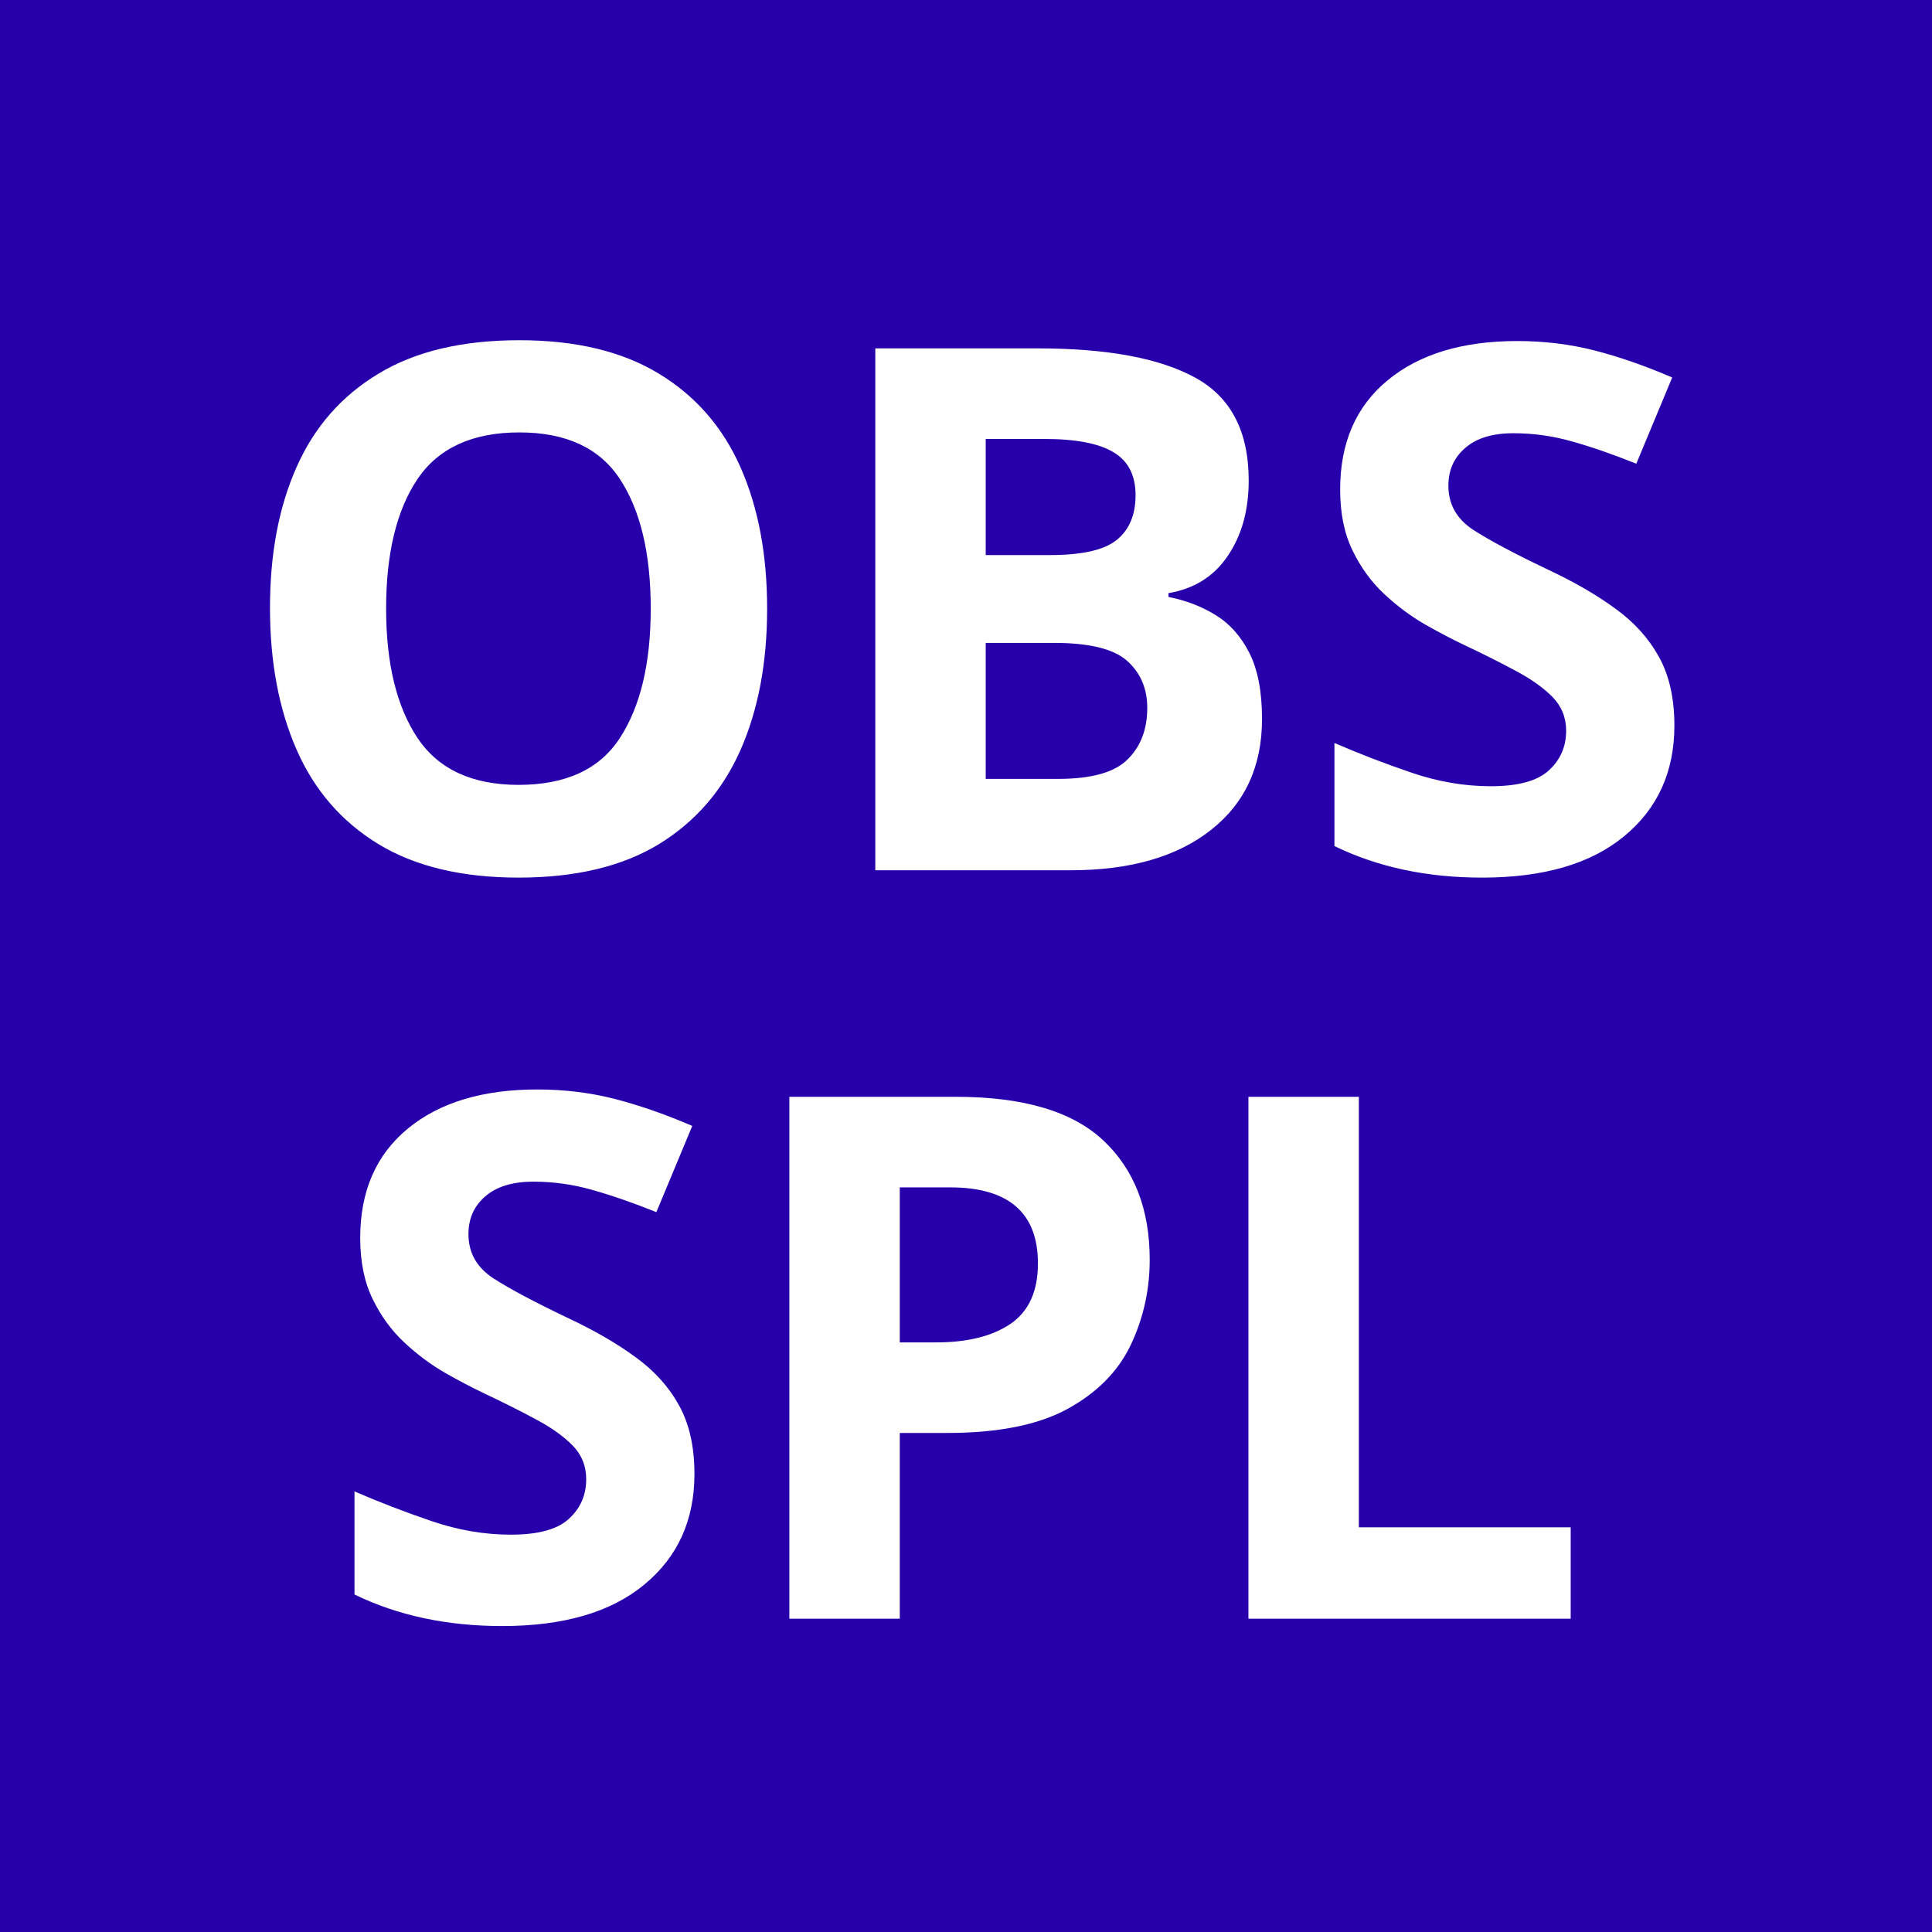
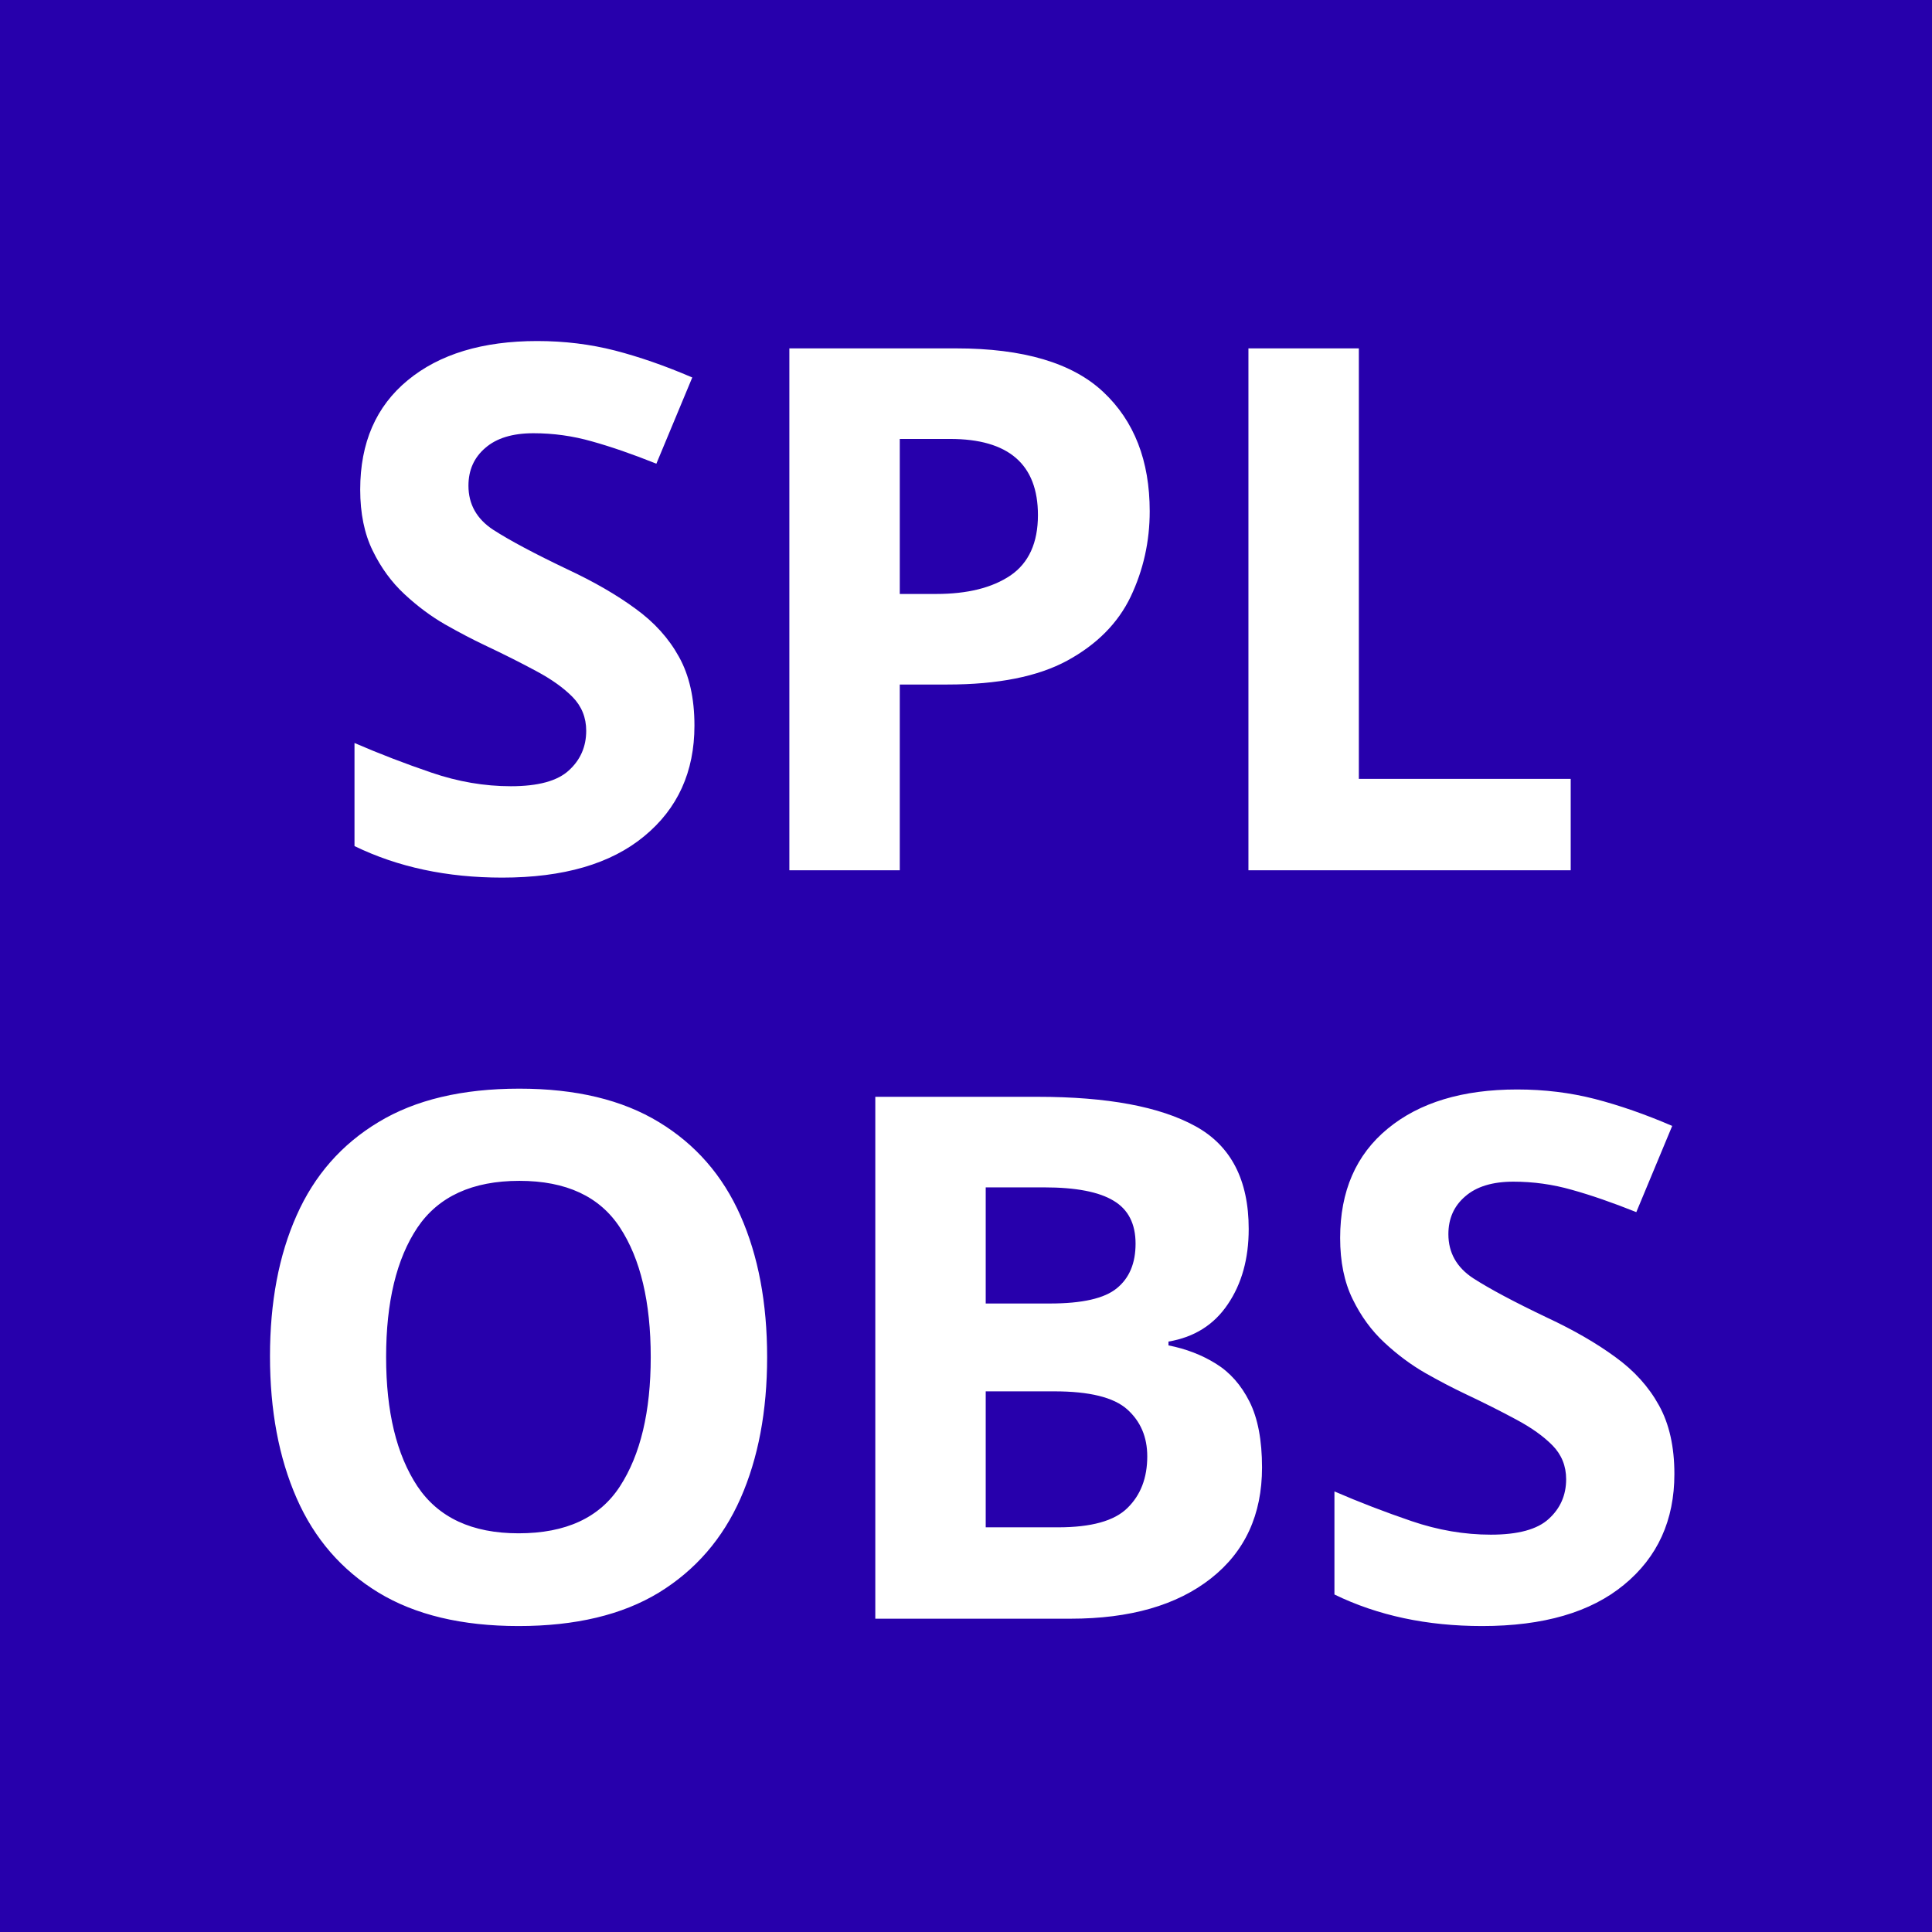
<svg xmlns="http://www.w3.org/2000/svg" width="111" height="111" viewBox="0 0 111 111">
  <g transform="translate(208 130)">
    <rect width="111" height="111" transform="translate(-208 -130)" fill="#2700ac" />
    <text transform="translate(-152 -80)" fill="#fff" font-size="42" font-family="Ubuntu-Bold, Ubuntu" font-weight="700">
-       <tspan x="-42.924" y="0">OBS</tspan>
+       <tspan x="-37.569" y="0">SPL</tspan>
    </text>
    <text transform="translate(-152 -37)" fill="#fff" font-size="42" font-family="Ubuntu-Bold, Ubuntu" font-weight="700">
-       <tspan x="-37.569" y="0">SPL</tspan>
+       <tspan x="-42.924" y="0">OBS</tspan>
    </text>
  </g>
</svg>
